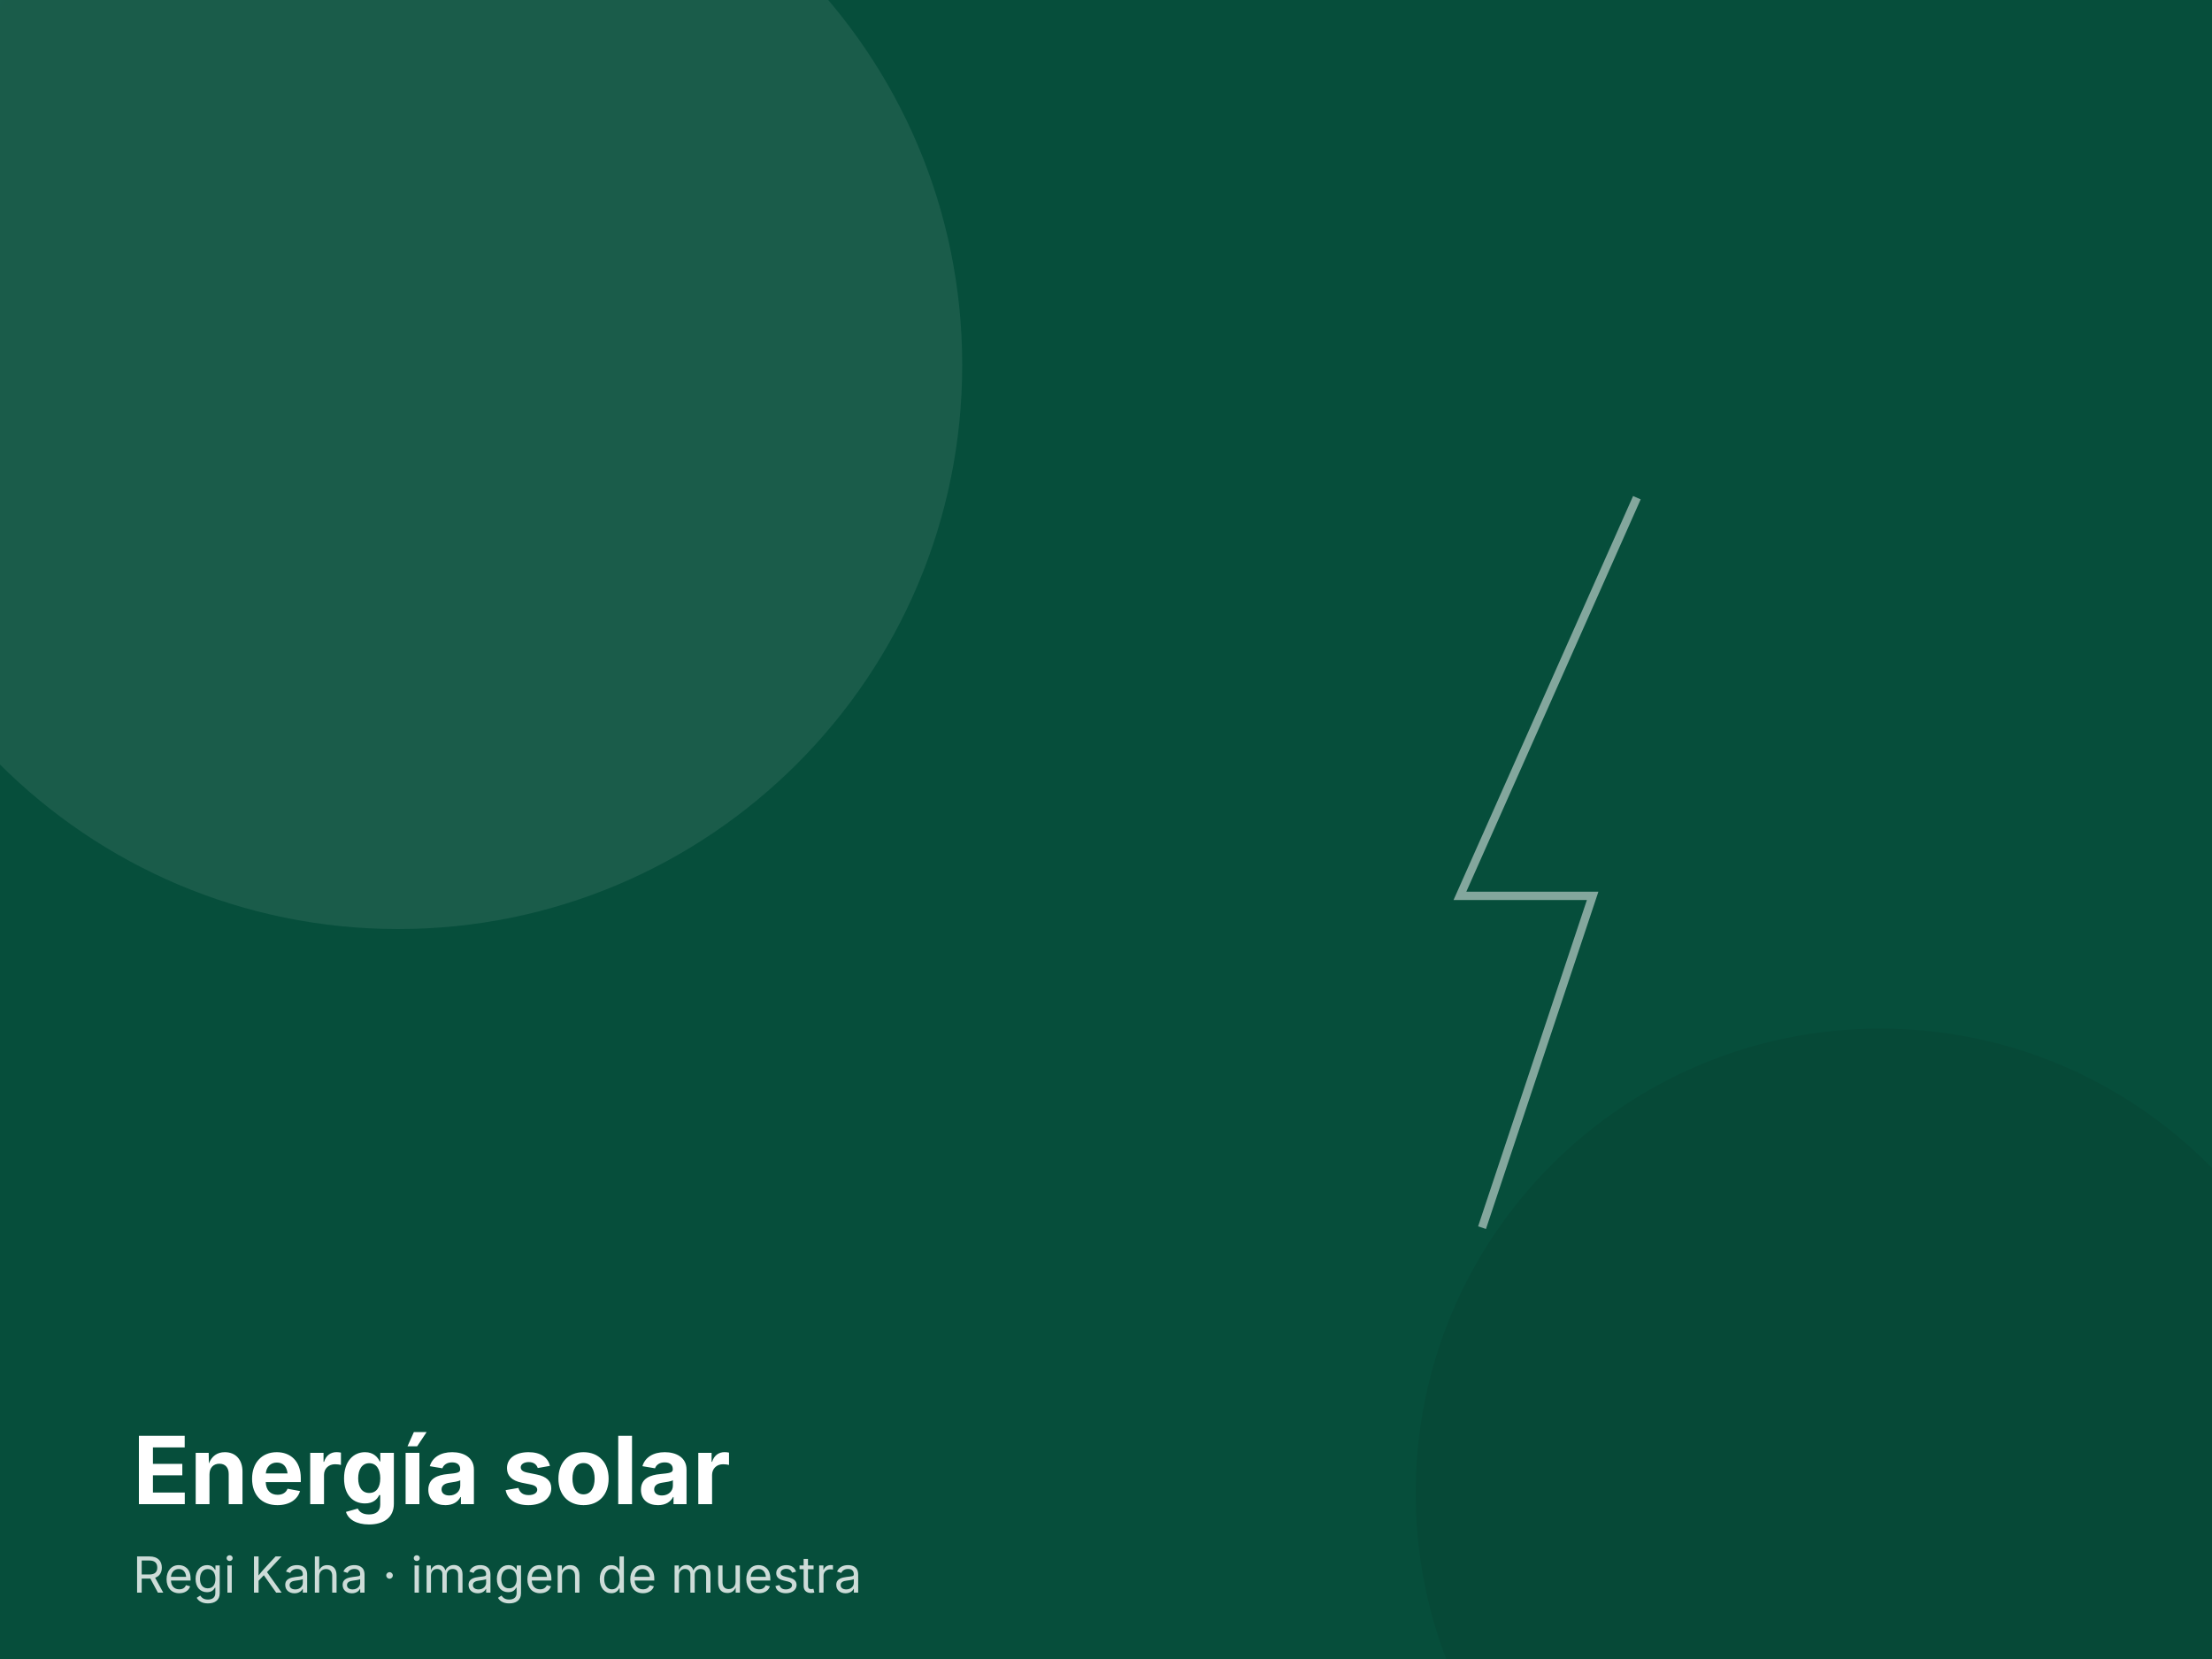
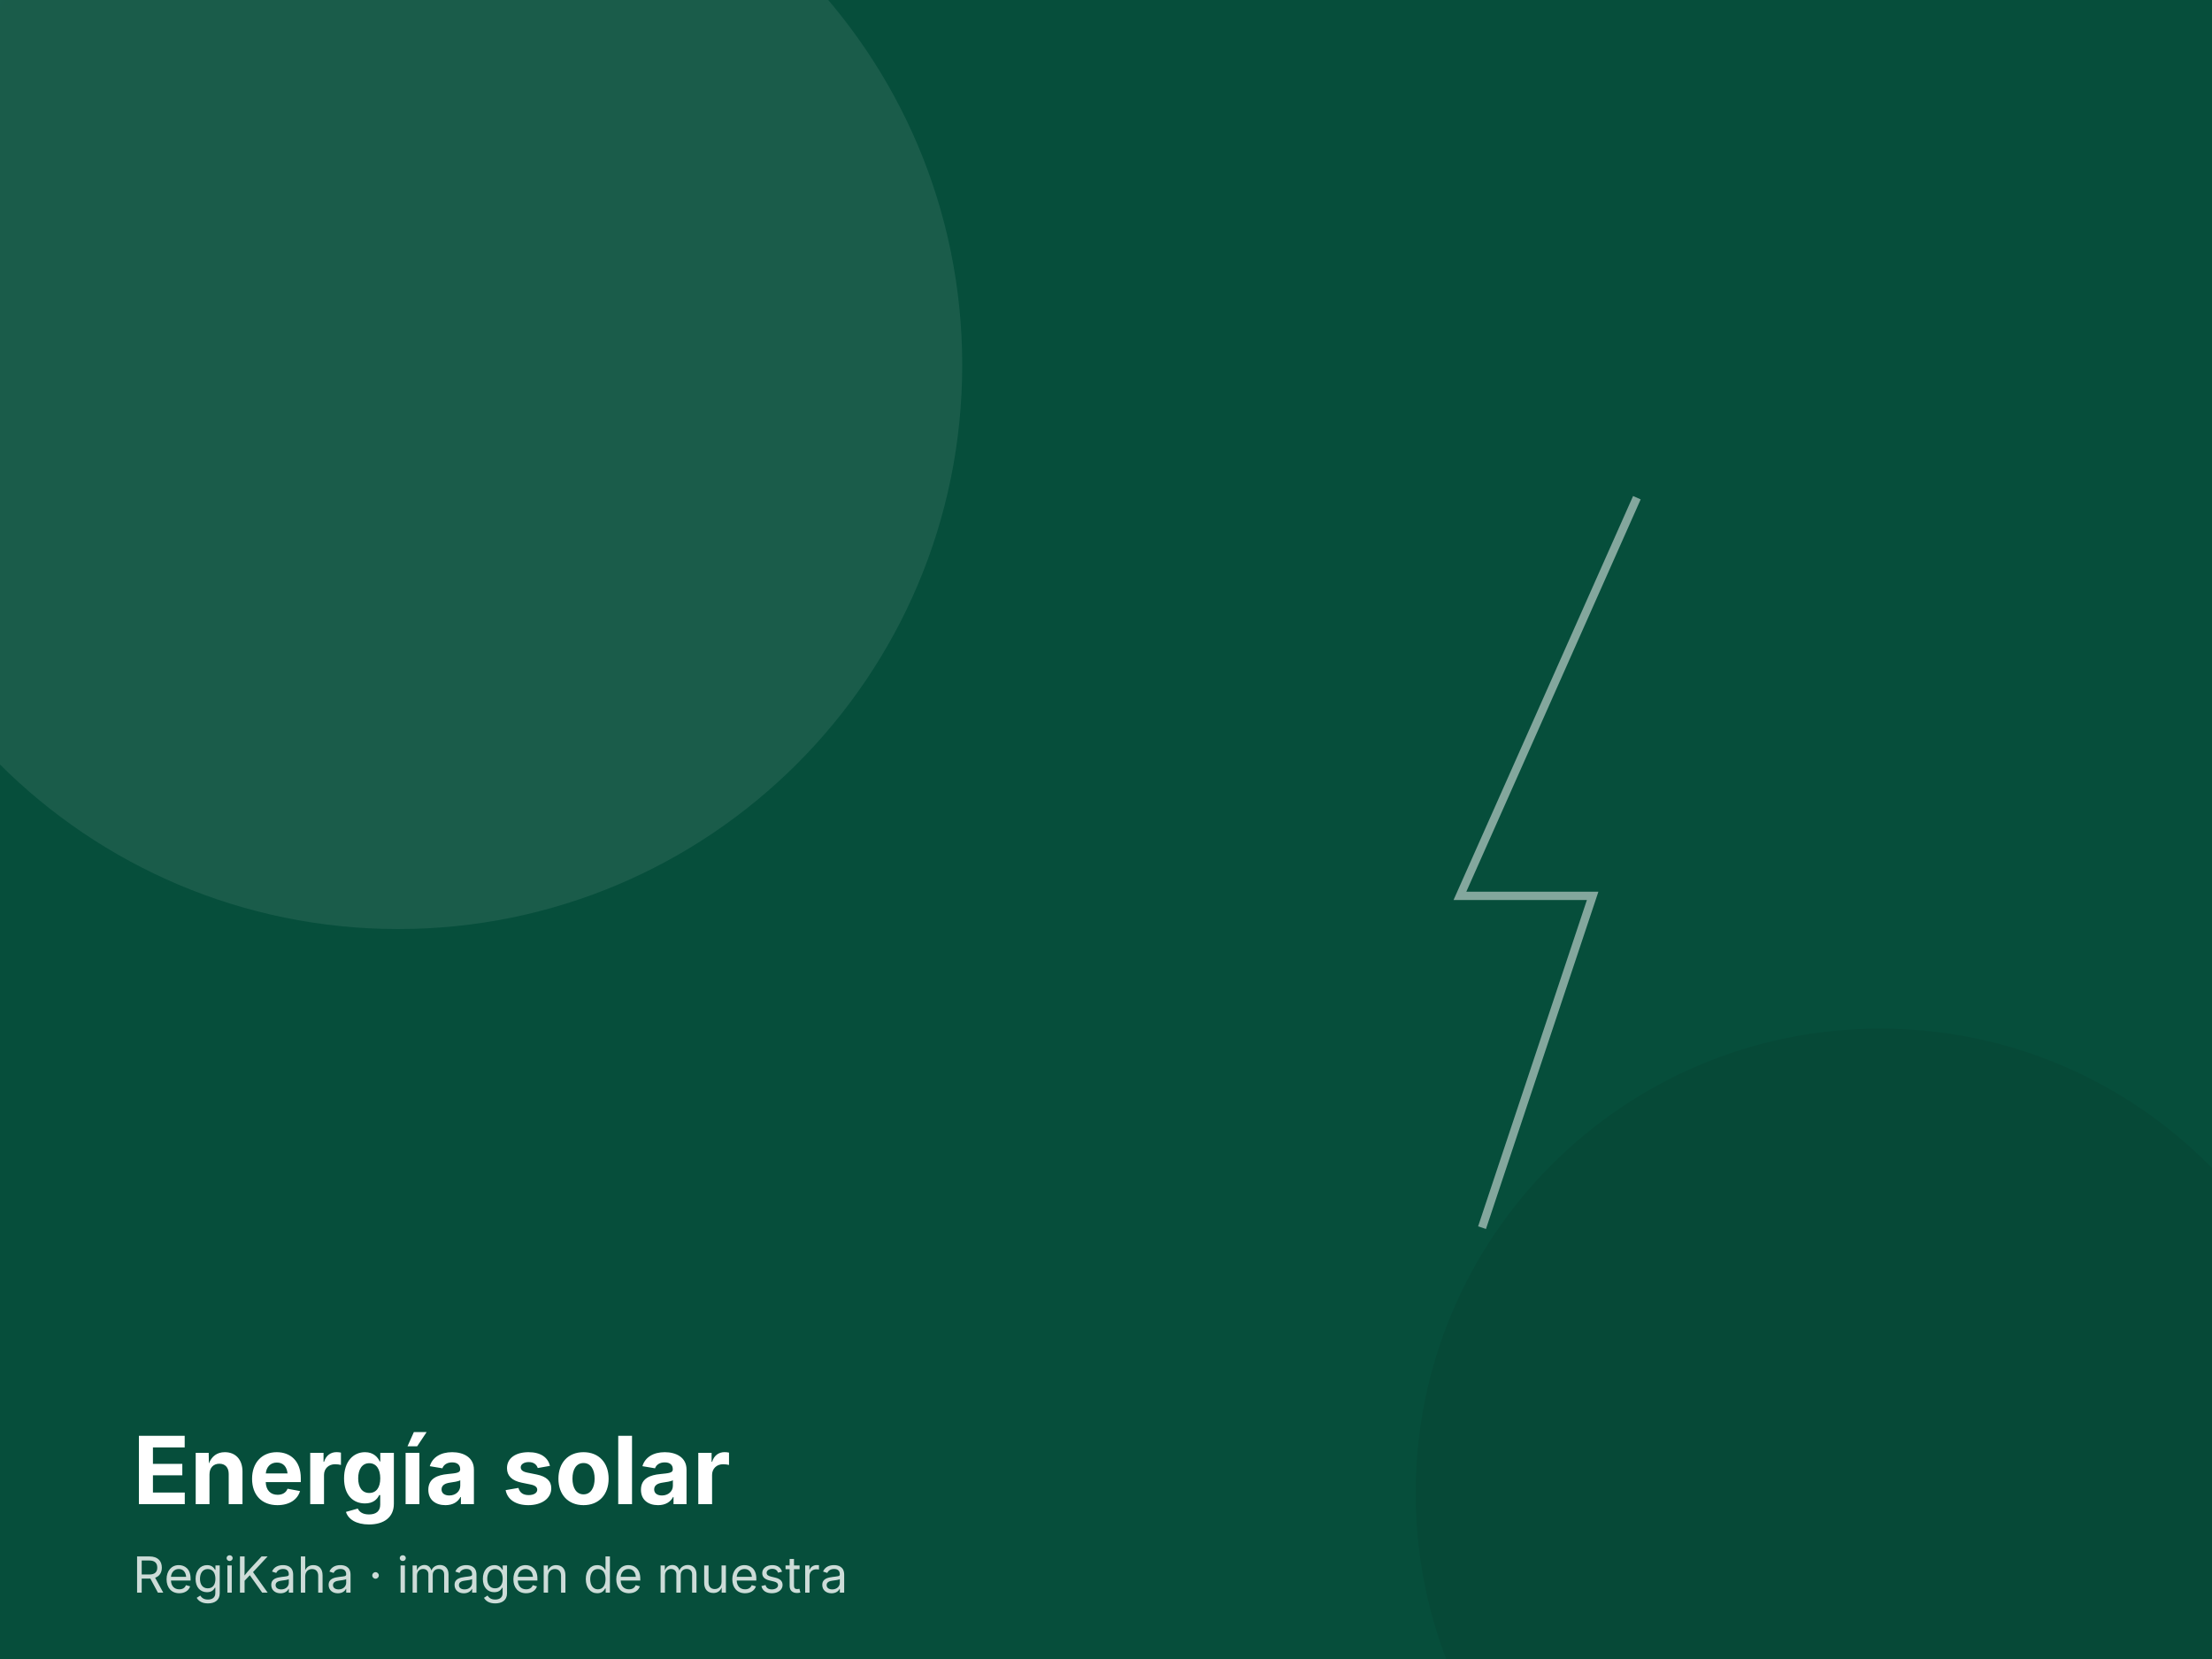
<svg xmlns="http://www.w3.org/2000/svg" width="800" height="600" viewBox="0 0 800 600">
  <defs>
    <linearGradient id="cg" gradientTransform="rotate(205)">
      <stop offset="0" stop-color="#064E3B" />
      <stop offset="0.55" stop-color="#0F766E" />
      <stop offset="1" stop-color="#14B8A6" />
    </linearGradient>
  </defs>
  <rect width="800" height="600" fill="url(#cg)" />
  <circle cx="144" cy="132" r="204" fill="rgba(255,255,255,0.08)" />
  <circle cx="680" cy="540" r="168" fill="rgba(0,0,0,0.07)" />
  <g stroke="rgba(255,255,255,0.5)" stroke-width="3" fill="none">
    <path d="M592 180 l-64 144 h48 l-40 120" />
  </g>
  <text x="48" y="544" font-family="Inter, sans-serif" font-size="34" font-weight="700" fill="#fff">Energía solar</text>
-   <text x="48" y="576" font-family="Inter, sans-serif" font-size="18" fill="rgba(255,255,255,0.8)">Regi Kaha · imagen de muestra</text>
+   <text x="48" y="576" font-family="Inter, sans-serif" font-size="18" fill="rgba(255,255,255,0.8)">RegiKaha · imagen de muestra</text>
</svg>
